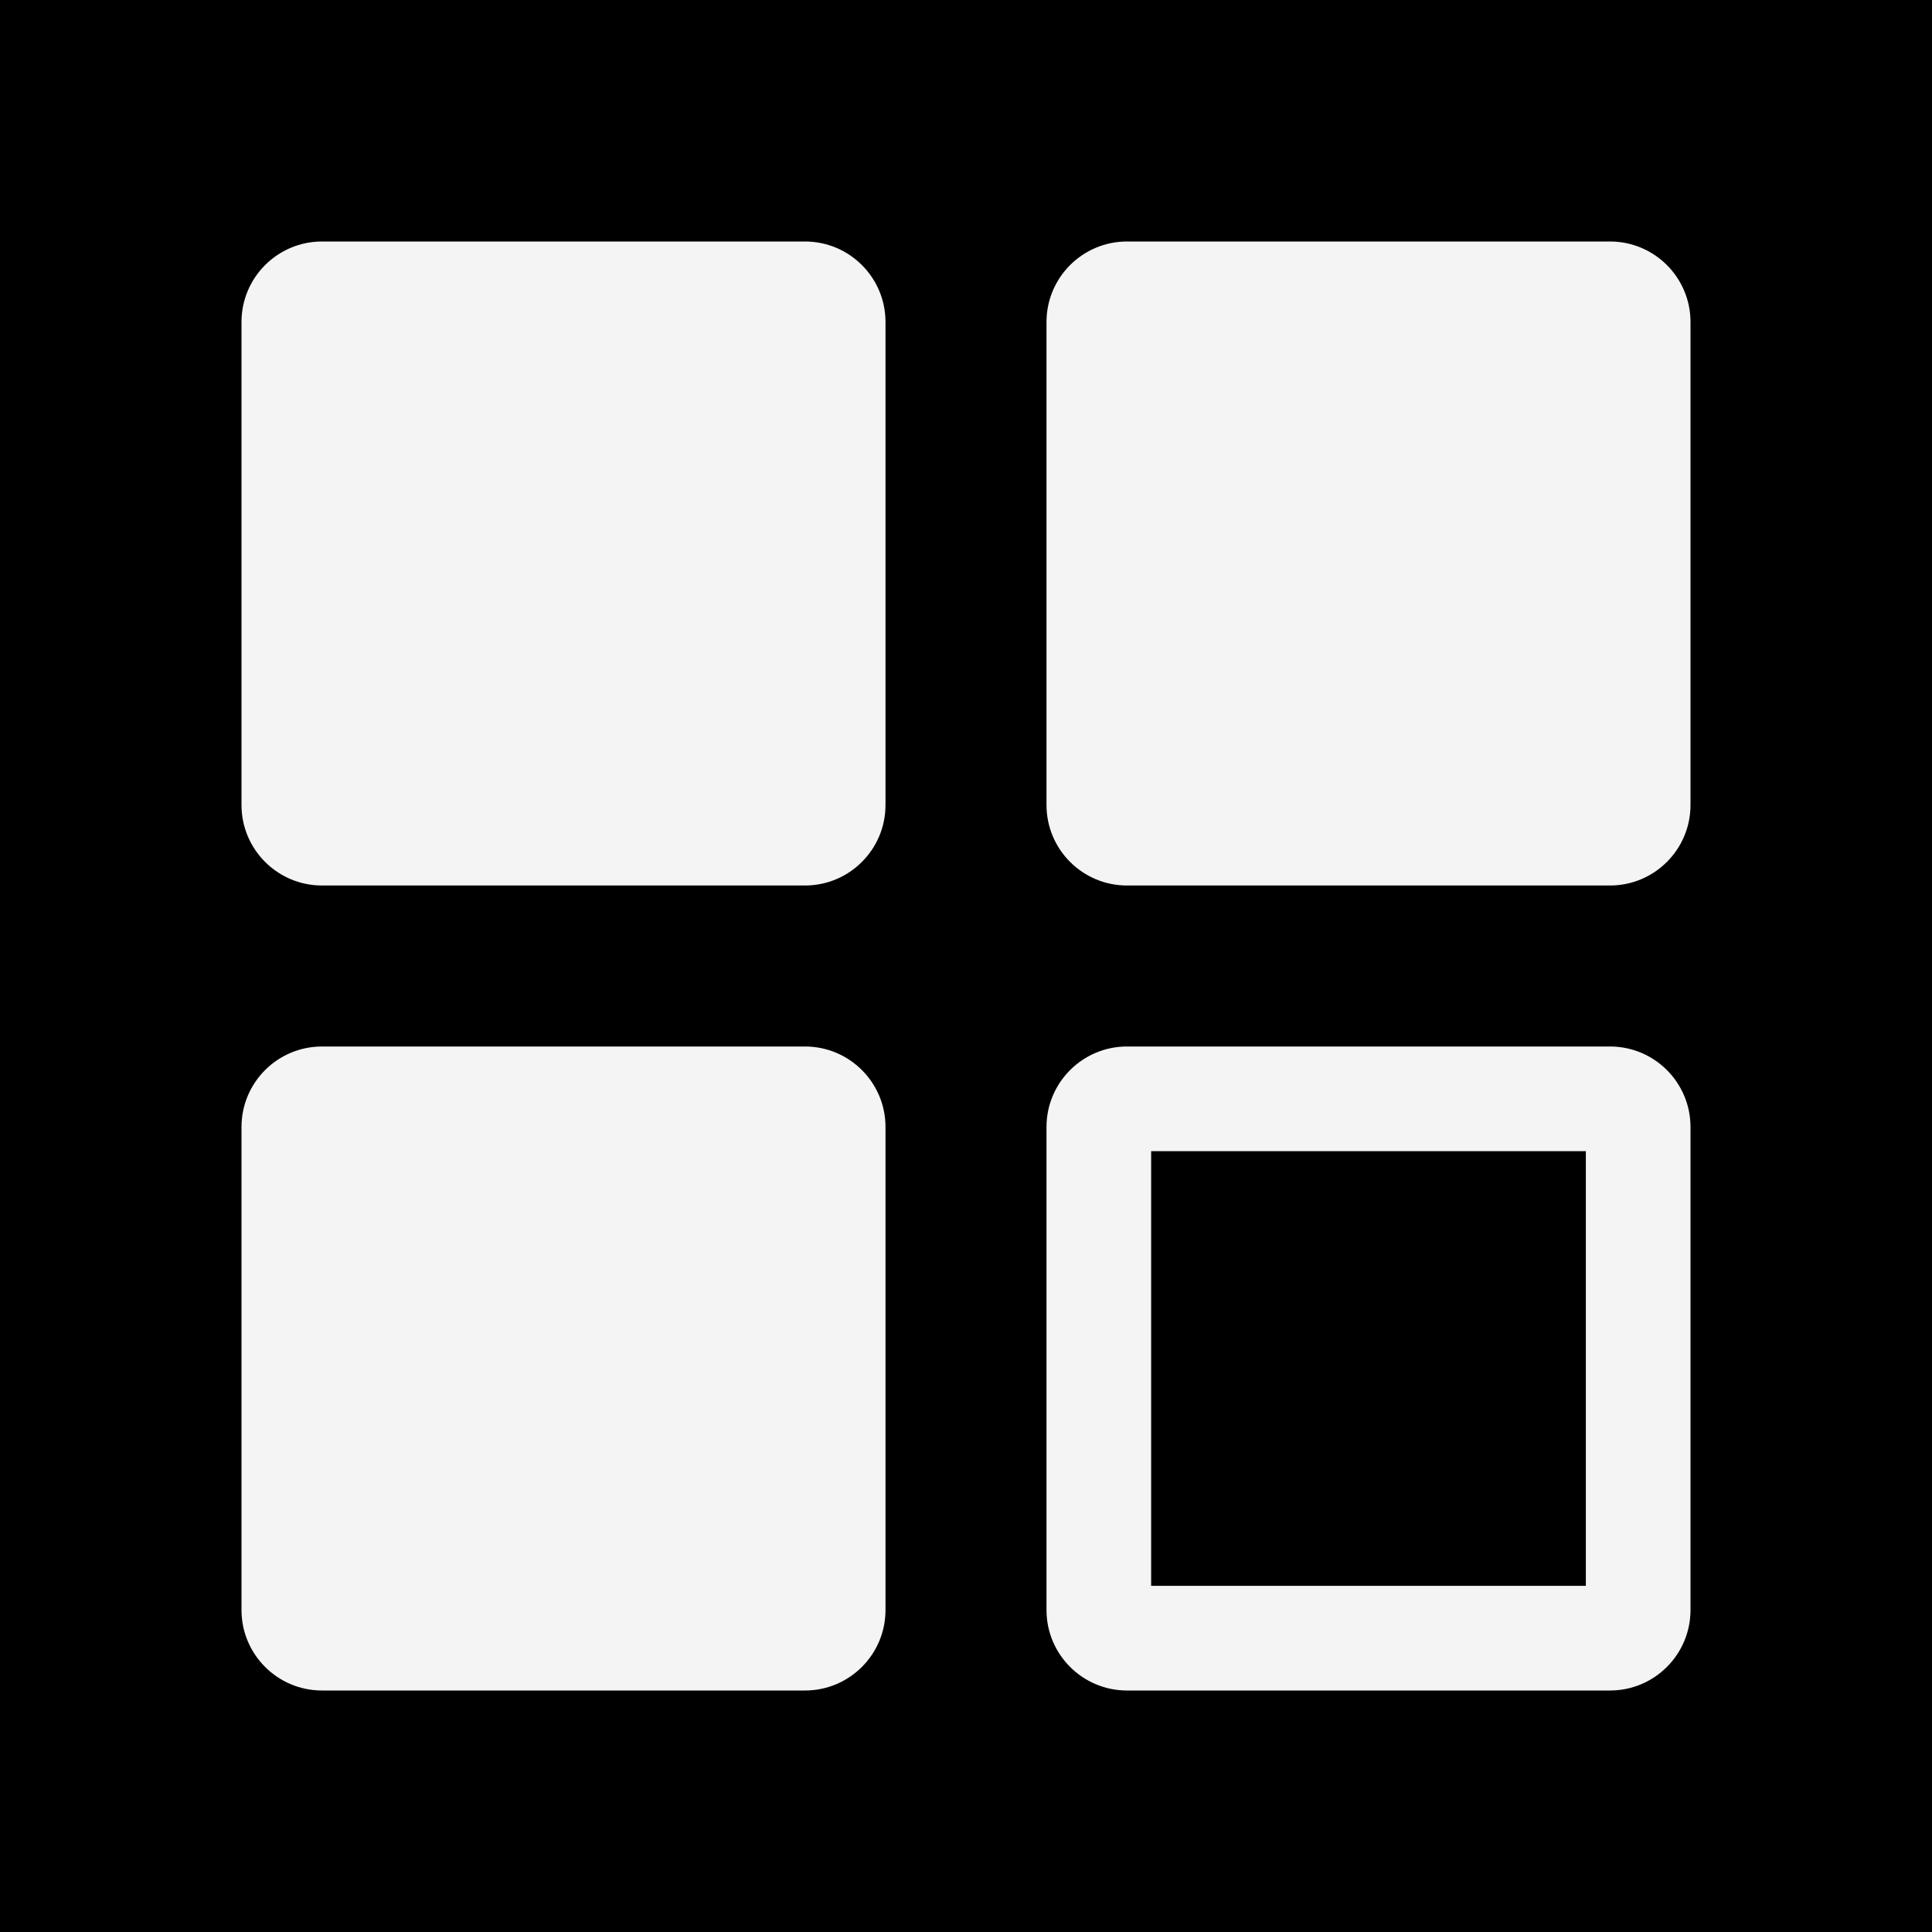
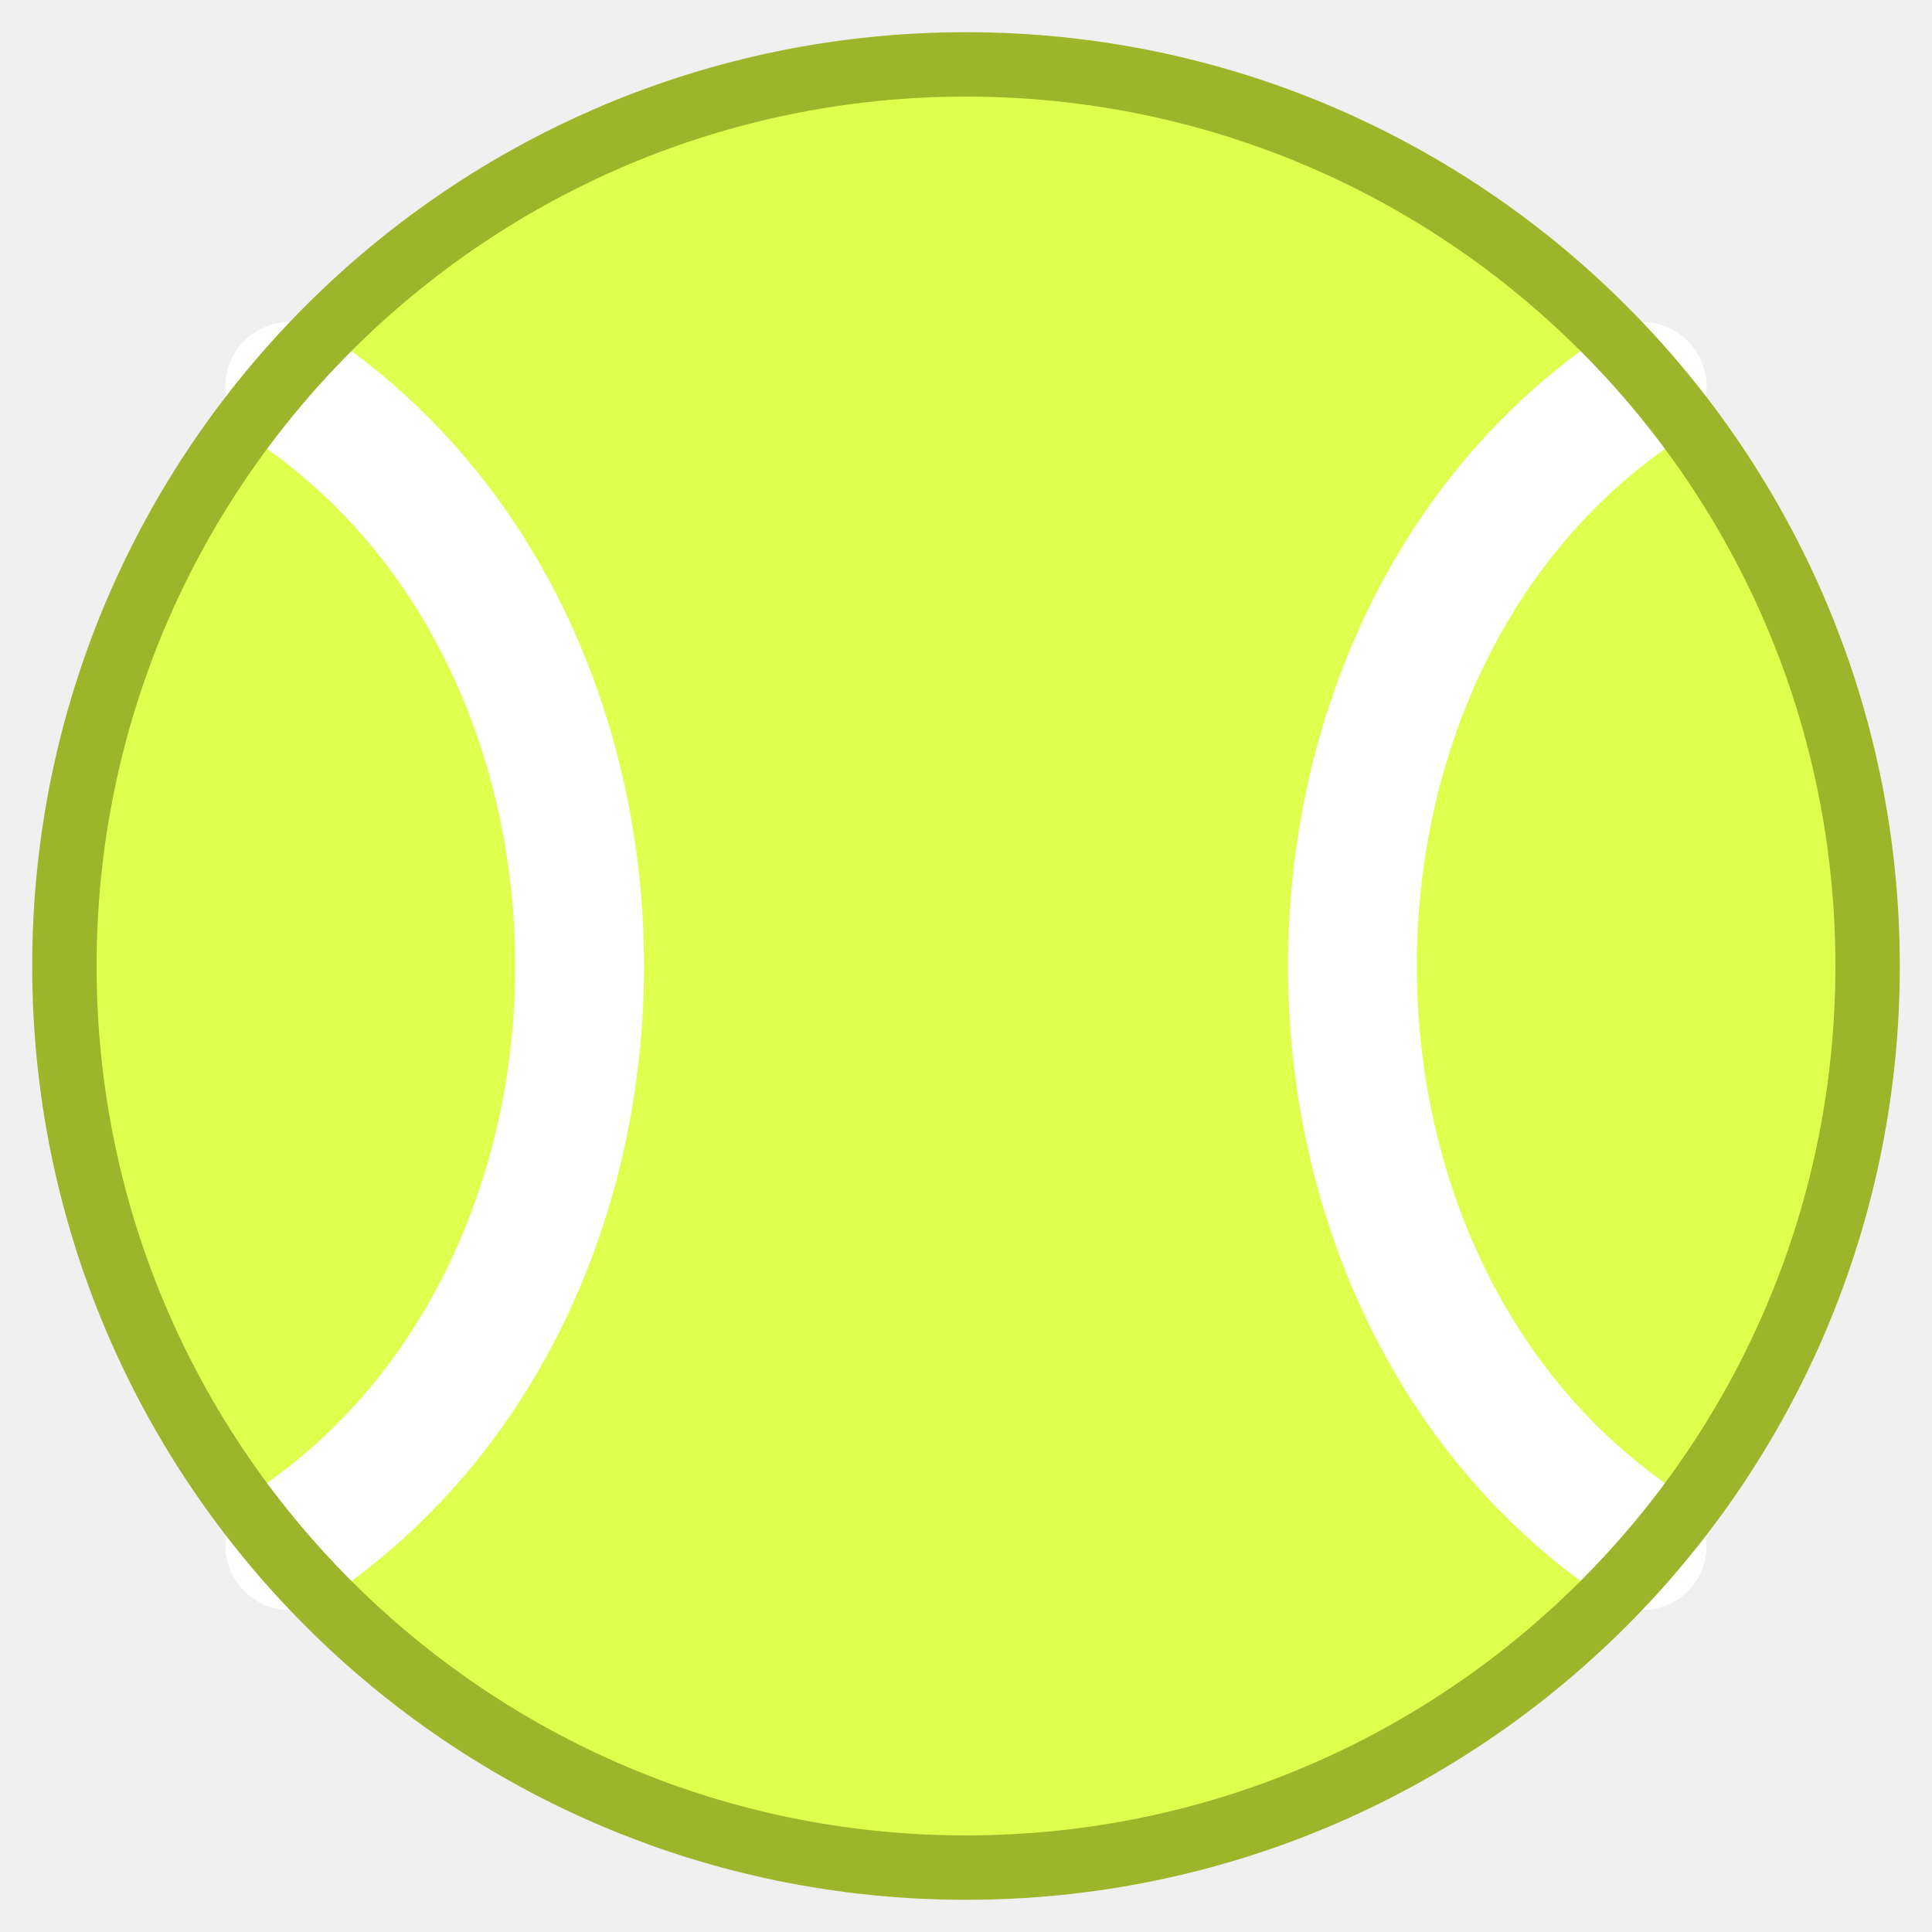
- <svg xmlns="http://www.w3.org/2000/svg" width="24" height="24" viewBox="0 0 24 24" fill="none">
-   <rect width="24" height="24" fill="#000000" />
-   <path d="M3 4C3 3.448 3.448 3 4 3H10C10.552 3 11 3.448 11 4V10C11 10.552 10.552 11 10 11H4C3.448 11 3 10.552 3 10V4Z" fill="#F4F4F4" />
-   <path d="M3 14C3 13.448 3.448 13 4 13H10C10.552 13 11 13.448 11 14V20C11 20.552 10.552 21 10 21H4C3.448 21 3 20.552 3 20V14Z" fill="#F4F4F4" />
-   <path d="M13 4C13 3.448 13.448 3 14 3H20C20.552 3 21 3.448 21 4V10C21 10.552 20.552 11 20 11H14C13.448 11 13 10.552 13 10V4Z" fill="#F4F4F4" />
-   <path fill-rule="evenodd" clip-rule="evenodd" d="M14.3 14.3V19.7H19.7V14.3H14.3ZM14 13C13.448 13 13 13.448 13 14V20C13 20.552 13.448 21 14 21H20C20.552 21 21 20.552 21 20V14C21 13.448 20.552 13 20 13H14Z" fill="#F4F4F4" />
+ <svg xmlns="http://www.w3.org/2000/svg" width="60" height="60" viewBox="0 0 60 60">
+   <circle cx="30" cy="30" r="28" fill="#DFFF4F" />
+   <path d="M9 12 C21 20 21 40 9 48" fill="none" stroke="#FFFFFF" stroke-width="4" stroke-linecap="round" />
+   <path d="M51 12 C39 20 39 40 51 48" fill="none" stroke="#FFFFFF" stroke-width="4" stroke-linecap="round" />
+   <circle cx="30" cy="30" r="28" fill="none" stroke="#9DB52A" stroke-width="2" />
</svg>
